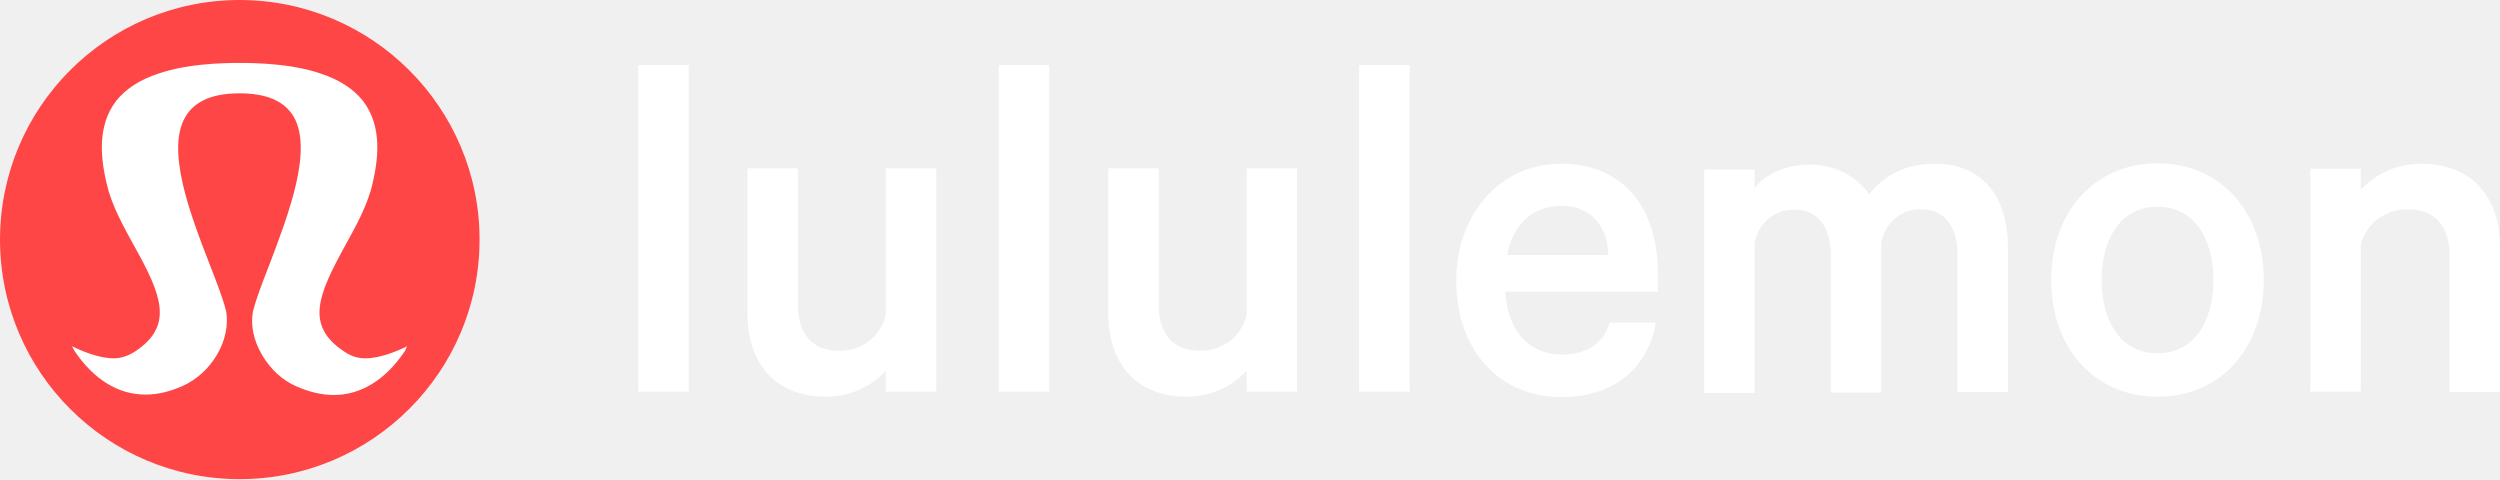
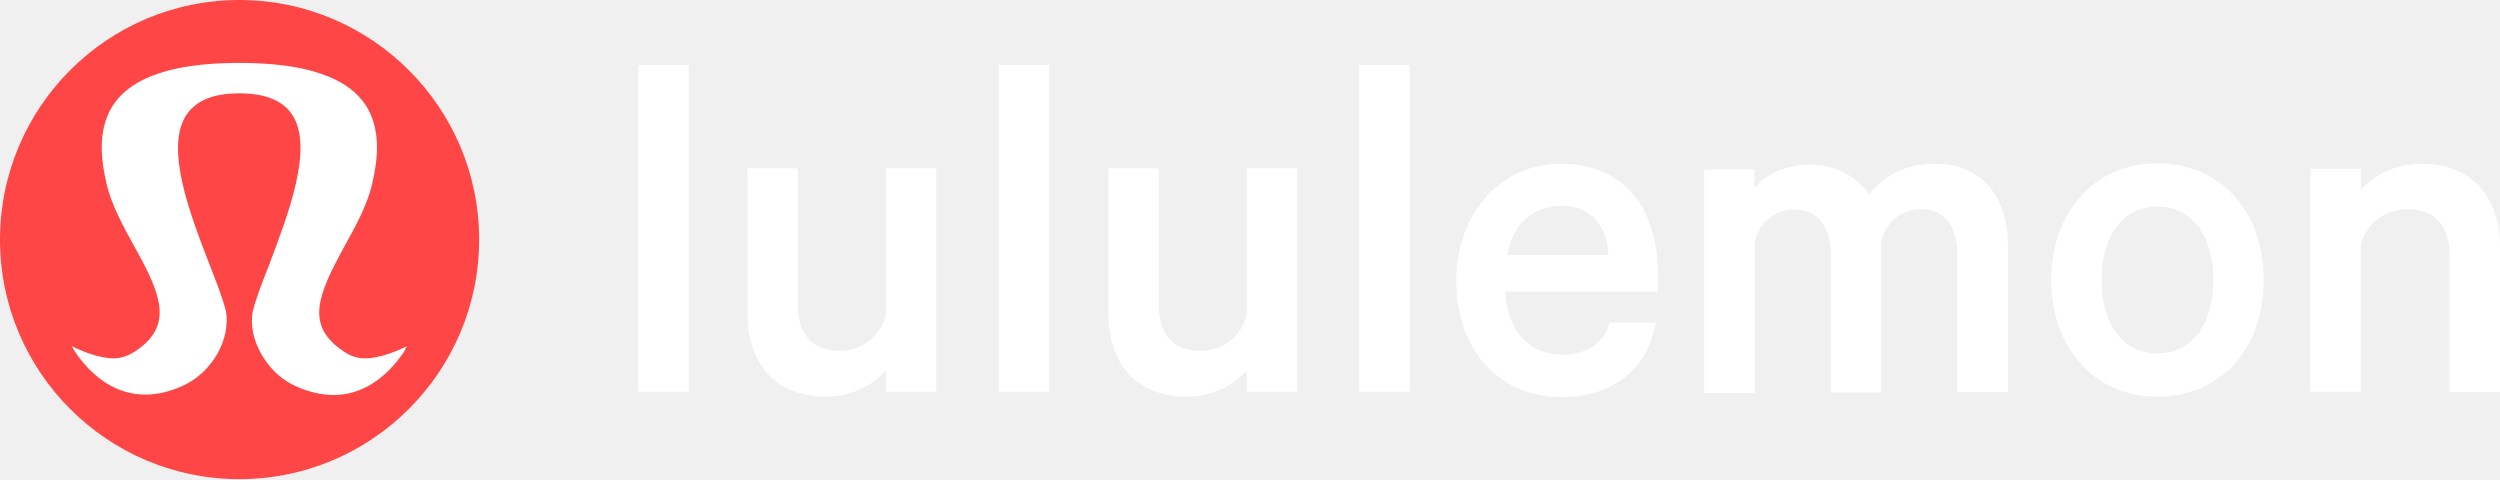
<svg xmlns="http://www.w3.org/2000/svg" width="600" height="115" viewBox="0 0 600 115" fill="none">
  <g clip-path="url(#clip0_44_41)">
-     <path d="M57.5 0C25.7 0 0 25.8 0 57.5C0 89.3 25.8 115 57.5 115C89.3 115 115.1 89.2 115.1 57.5C115.1 25.8 89.3 0 57.5 0Z" fill="white" />
-     <path d="M57.5 0C89.3 0 115.1 25.8 115.1 57.5C115.1 89.2 89.3 115 57.5 115C25.8 115 0 89.3 0 57.5C0 25.8 25.7 0 57.5 0ZM56.3 15.1C49 15.2 42.9 16 38.2 17.6C33.6 19.1 30.2 21.3 27.9 24.2C23.101 30.4 24.3 38.5 25.6 44.1C26.8 49.3 29.6 54.3 32.3 59.2C38.7 70.7 41.8 78.1 32.5 84.3C30.8 85.4 29.1 86 27.3 86C23.7 86 19.5 84.2 17.3 83.1L17.8 84.1C22.4 91 28.3 94.7 34.9 94.7C37.8 94.7 40.8 94 43.9 92.6C47.2 91.1 50.1 88.499 52.1 85.1C54.1 81.7 54.8 78 54.3 74.8C53.6 71.9 52.1 68 50.3 63.4C45.7 51.501 39.401 35.3 44.9 27.4C47.2 24.1 51.3 22.4 57.5 22.4C63.7 22.4 67.8 24.1 70.1 27.4C75.499 35.3 69.2 51.5 64.7 63.4C62.9 68 61.4 71.9 60.7 74.8C60.1 78.1 60.9 81.8 62.9 85.2C64.9 88.6 67.8 91.3 71.1 92.7C74.199 94.1 77.3 94.8 80.1 94.8C86.7 94.8 92.6 91.1 97.2 84.2L97.7 83.1C95.5 84.2 91.3 86 87.7 86C85.9 86 84.2 85.5 82.5 84.3C73.2 78.1 76.4 70.7 82.7 59.2C85.4 54.3 88.2 49.3 89.4 44.1C90.7 38.5 91.9 30.4 87.1 24.2C84.8 21.3 81.4 19.1 76.8 17.6C72.1 16 66 15.2 58.7 15.1H56.3Z" fill="#FF4646" />
+     <path d="M57.45 0C25.678 0 0 25.8 0 57.5C0 89.3 25.778 115 57.45 115C89.222 115 115 89.2 115 57.5C115 25.8 89.222 0 57.45 0Z" fill="white" />
+     <path d="M57.45 0C89.222 8.18402e-05 115 25.8 115 57.5C115 89.2 89.222 115 57.45 115C25.778 115 0 89.3 0 57.5C0 25.8 25.678 0 57.45 0ZM56.251 15.1C48.958 15.2 42.863 16 38.167 17.6C33.571 19.1 30.174 21.3 27.876 24.2C23.08 30.4 24.279 38.5 25.578 44.1C26.777 49.3 29.575 54.3 32.273 59.2C38.667 70.7 41.764 78.1 32.472 84.3C30.773 85.4 29.075 86 27.276 86C23.68 86 19.483 84.2 17.285 83.1L17.784 84.1C22.38 91 28.276 94.7 34.87 94.7C37.767 94.7 40.765 93.999 43.862 92.6C47.159 91.1 50.056 88.499 52.055 85.1C54.053 81.7 54.752 78 54.253 74.8C53.553 71.9 52.054 68 50.256 63.4C45.66 51.501 39.366 35.3 44.861 27.4C47.159 24.1 51.256 22.4 57.45 22.4C63.645 22.4 67.741 24.1 70.039 27.4C75.434 35.3 69.14 51.501 64.644 63.4C62.845 68 61.347 71.9 60.648 74.8C60.048 78.1 60.847 81.8 62.846 85.2C64.844 88.6 67.741 91.3 71.038 92.7C74.135 94.1 77.233 94.8 80.03 94.8C86.624 94.8 92.519 91.1 97.115 84.2L97.615 83.1C95.417 84.2 91.221 86 87.624 86C85.826 86 84.127 85.5 82.429 84.3C73.137 78.1 76.334 70.7 82.628 59.2C85.326 54.3 88.123 49.3 89.322 44.1C90.621 38.5 91.82 30.4 87.024 24.2C84.726 21.3 81.329 19.1 76.733 17.6C72.038 16 65.943 15.2 58.649 15.1H56.251Z" fill="#FF4646" />
    <path d="M165.3 15.6H153.2V94H165.3V15.6Z" fill="white" />
    <path d="M224.7 94H212.6V88.9C209.7 92.3 204.5 95.2 198.2 95.2C186 95.2 179.4 87.1 179.4 75.3V40.4H191.5V73.2C191.5 79.8 194.6 84.2 201.5 84.2C206.7 84.2 211.3 80.9 212.6 75.6V40.4H224.7V94Z" fill="white" />
    <path d="M251.8 15.6H239.7V94H251.8V15.6Z" fill="white" />
    <path d="M311.3 94H299.2V88.9C296.3 92.3 291.1 95.2 284.8 95.2C272.6 95.2 266 87.1 266 75.3V40.4H278.1V73.2C278.1 79.8 281.2 84.2 288.1 84.2C293.3 84.2 297.9 80.9 299.2 75.6V40.4H311.3V94Z" fill="white" />
    <path d="M338.3 15.6H326.2V94H338.3V15.6Z" fill="white" />
    <path d="M397.4 77.4C395.6 88 387.7 95.3 374.8 95.3C359.8 95.3 349.5 84 349.5 67.4C349.5 51.4 360 39.3 374.6 39.3C389.7 39.3 397.9 50 397.9 65.7V70H361.3C361.7 79.4 367.1 85.1 374.8 85.1C380.6 85.1 384.9 82.6 386.3 77.4H397.4ZM361.7 61.2H386C385.9 54.7 382.1 49.4 374.8 49.4C368.1 49.4 363.2 53.5 361.7 61.2Z" fill="white" />
    <path d="M464.5 39.3C475.5 39.3 481.9 47 481.9 59.2V94.1H469.8V61.2C469.8 54.6 466.9 50.2 461 50.2C456.7 50.2 452.6 52.9 451.5 58.2V94.2H439.4V61.3C439.4 54.7 436.5 50.3 430.6 50.3C426.3 50.3 422.2 53 421.1 58.3V94.3H409V40.7H421.1V45.2C423.6 41.8 428.5 39.5 434.5 39.5C440.5 39.5 445.8 42.5 448.6 46.6C452.3 42 457.3 39.3 464.5 39.3Z" fill="white" />
    <path d="M517.8 95.2C502.7 95.2 492.3 83.6 492.3 67.2C492.3 50.8 502.7 39.2 517.8 39.2C532.9 39.2 543.3 50.8 543.3 67.2C543.3 83.7 532.9 95.2 517.8 95.2ZM517.8 49.6C509.1 49.6 504.4 57.1 504.4 67.2C504.4 77.3 509.1 84.8 517.8 84.8C526.5 84.8 531.2 77.3 531.2 67.2C531.2 57.1 526.5 49.6 517.8 49.6Z" fill="white" />
    <path d="M554.5 40.5H566.6V45.6C569.5 42.2 574.8 39.3 581.1 39.3C593.3 39.3 600 47.4 600 59.2V94.1H587.9V61.2C587.9 54.6 584.6 50.2 577.8 50.2C572.6 50.2 567.9 53.5 566.6 58.8V94H554.5V40.5Z" fill="white" />
  </g>
  <defs>
    <clipPath id="clip0_44_41">
      <rect width="600" height="115" fill="white" />
    </clipPath>
  </defs>
</svg>
